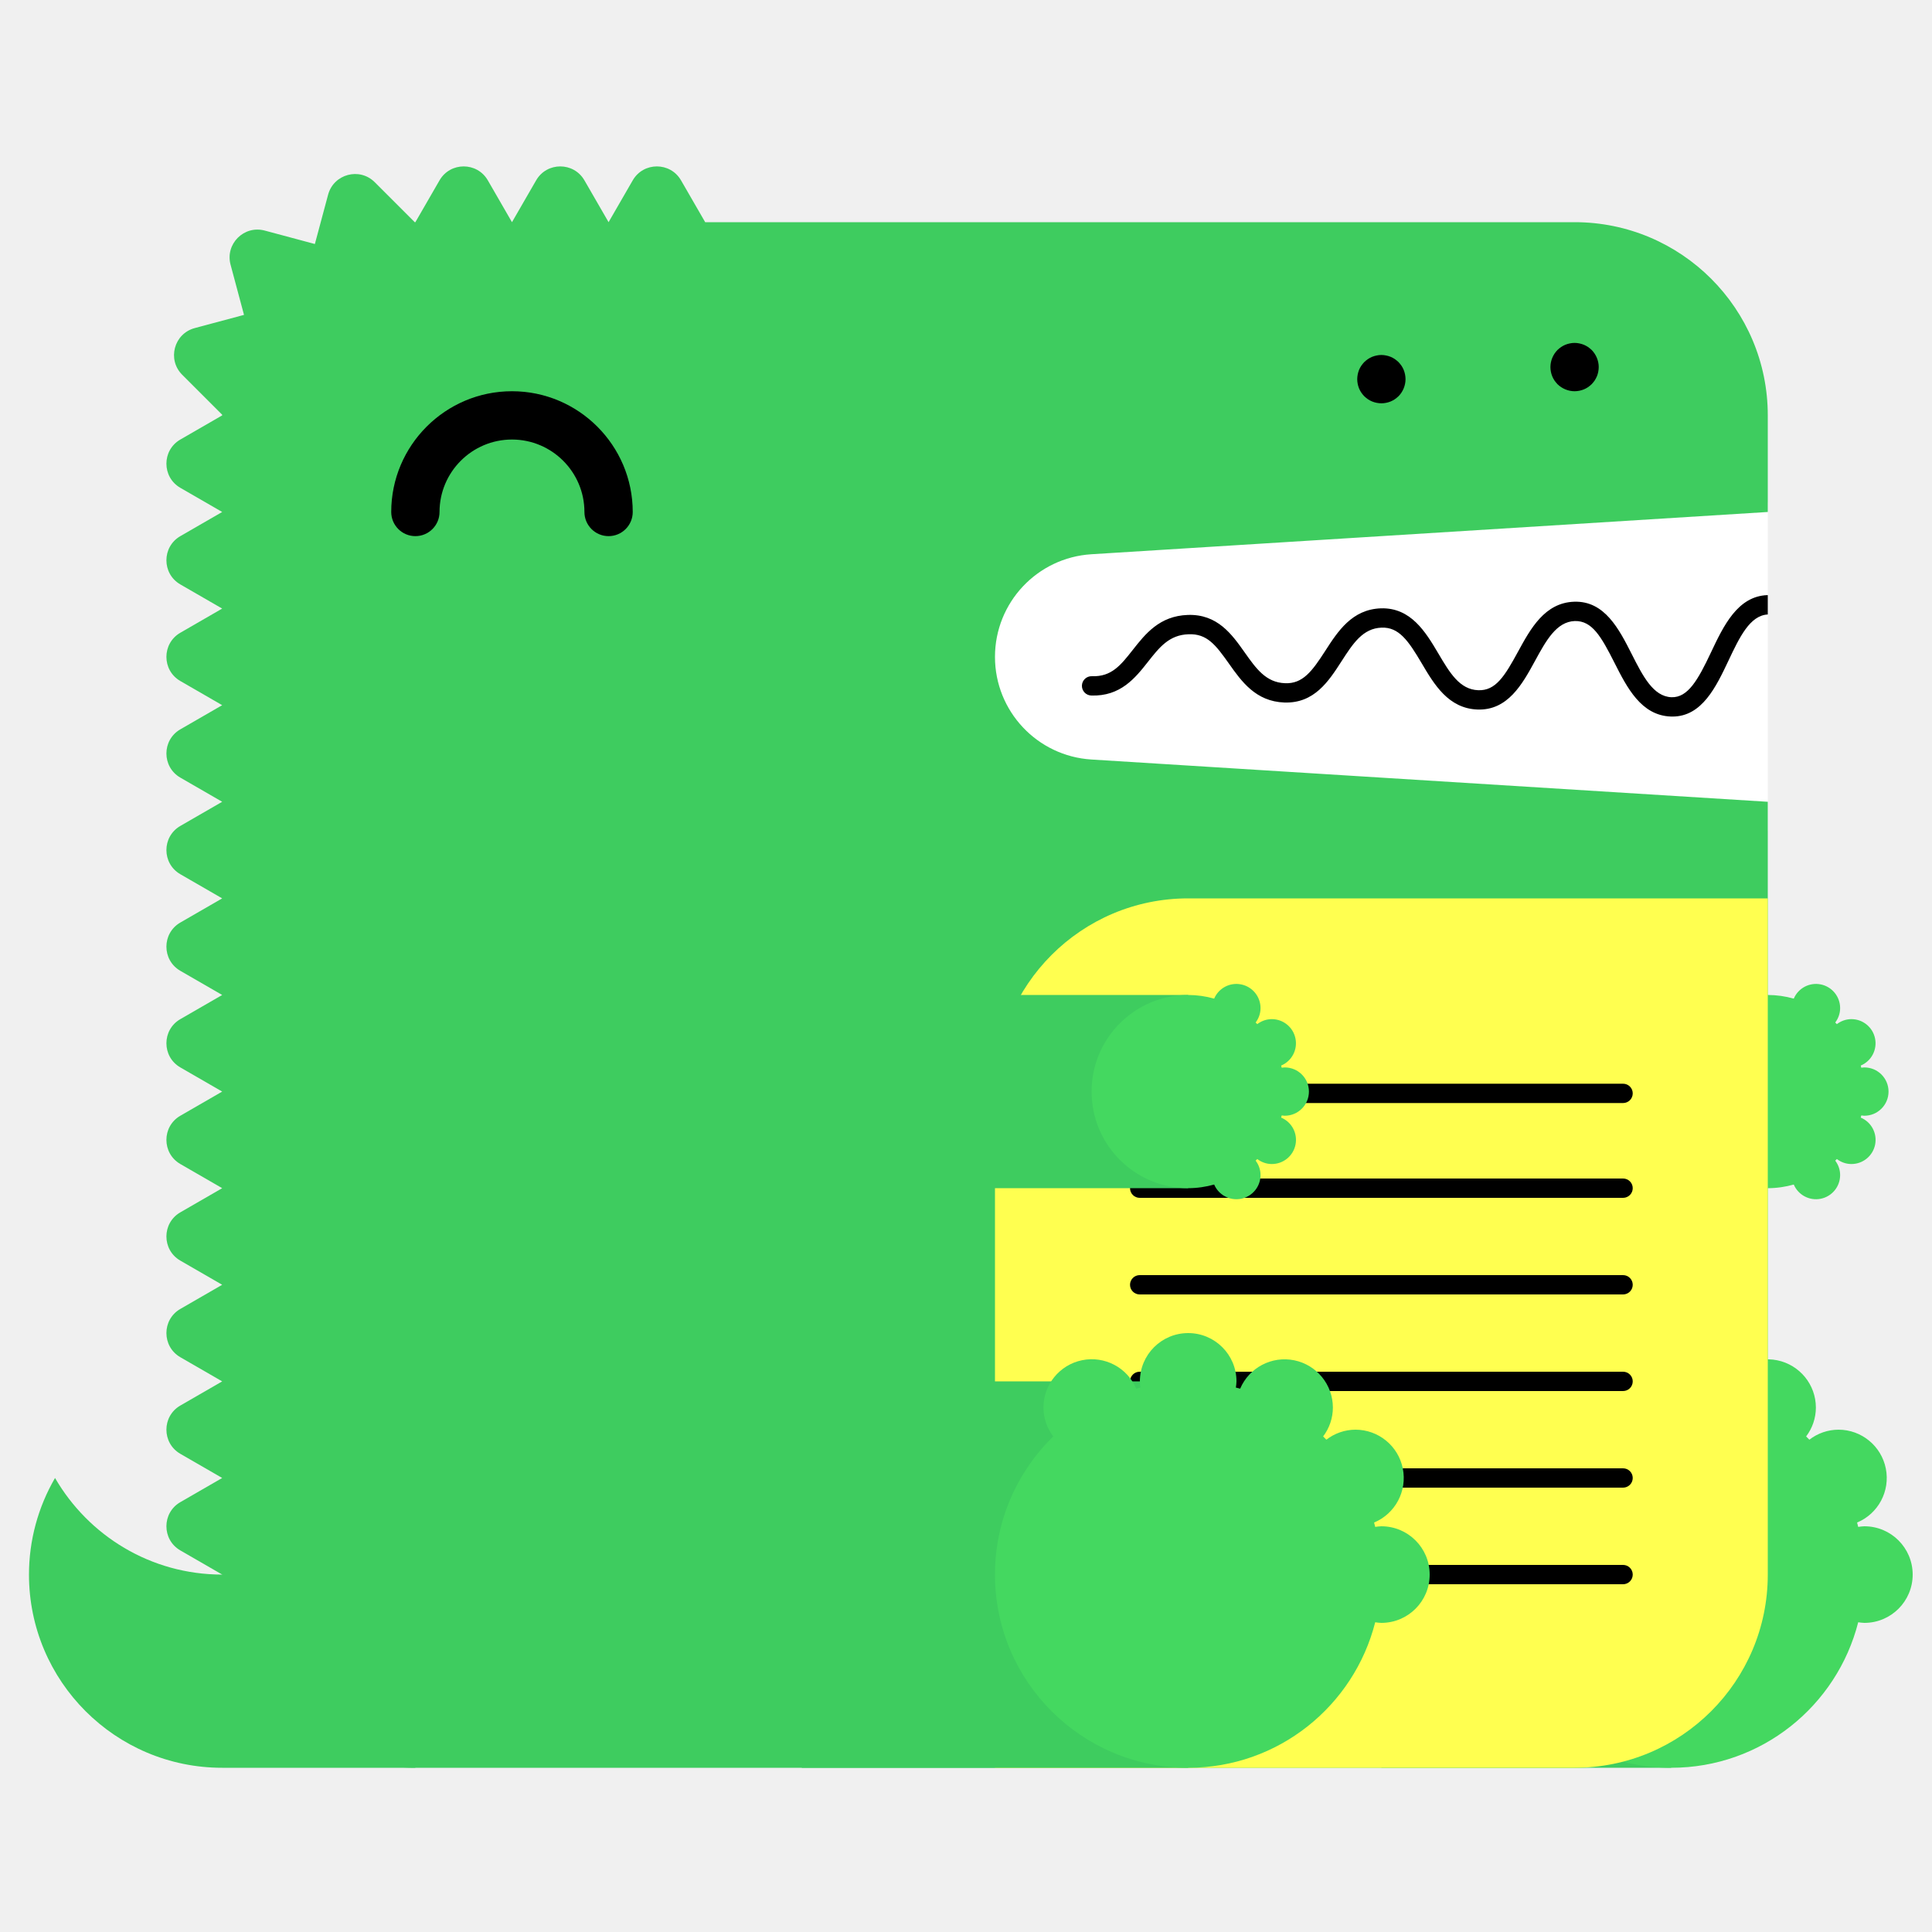
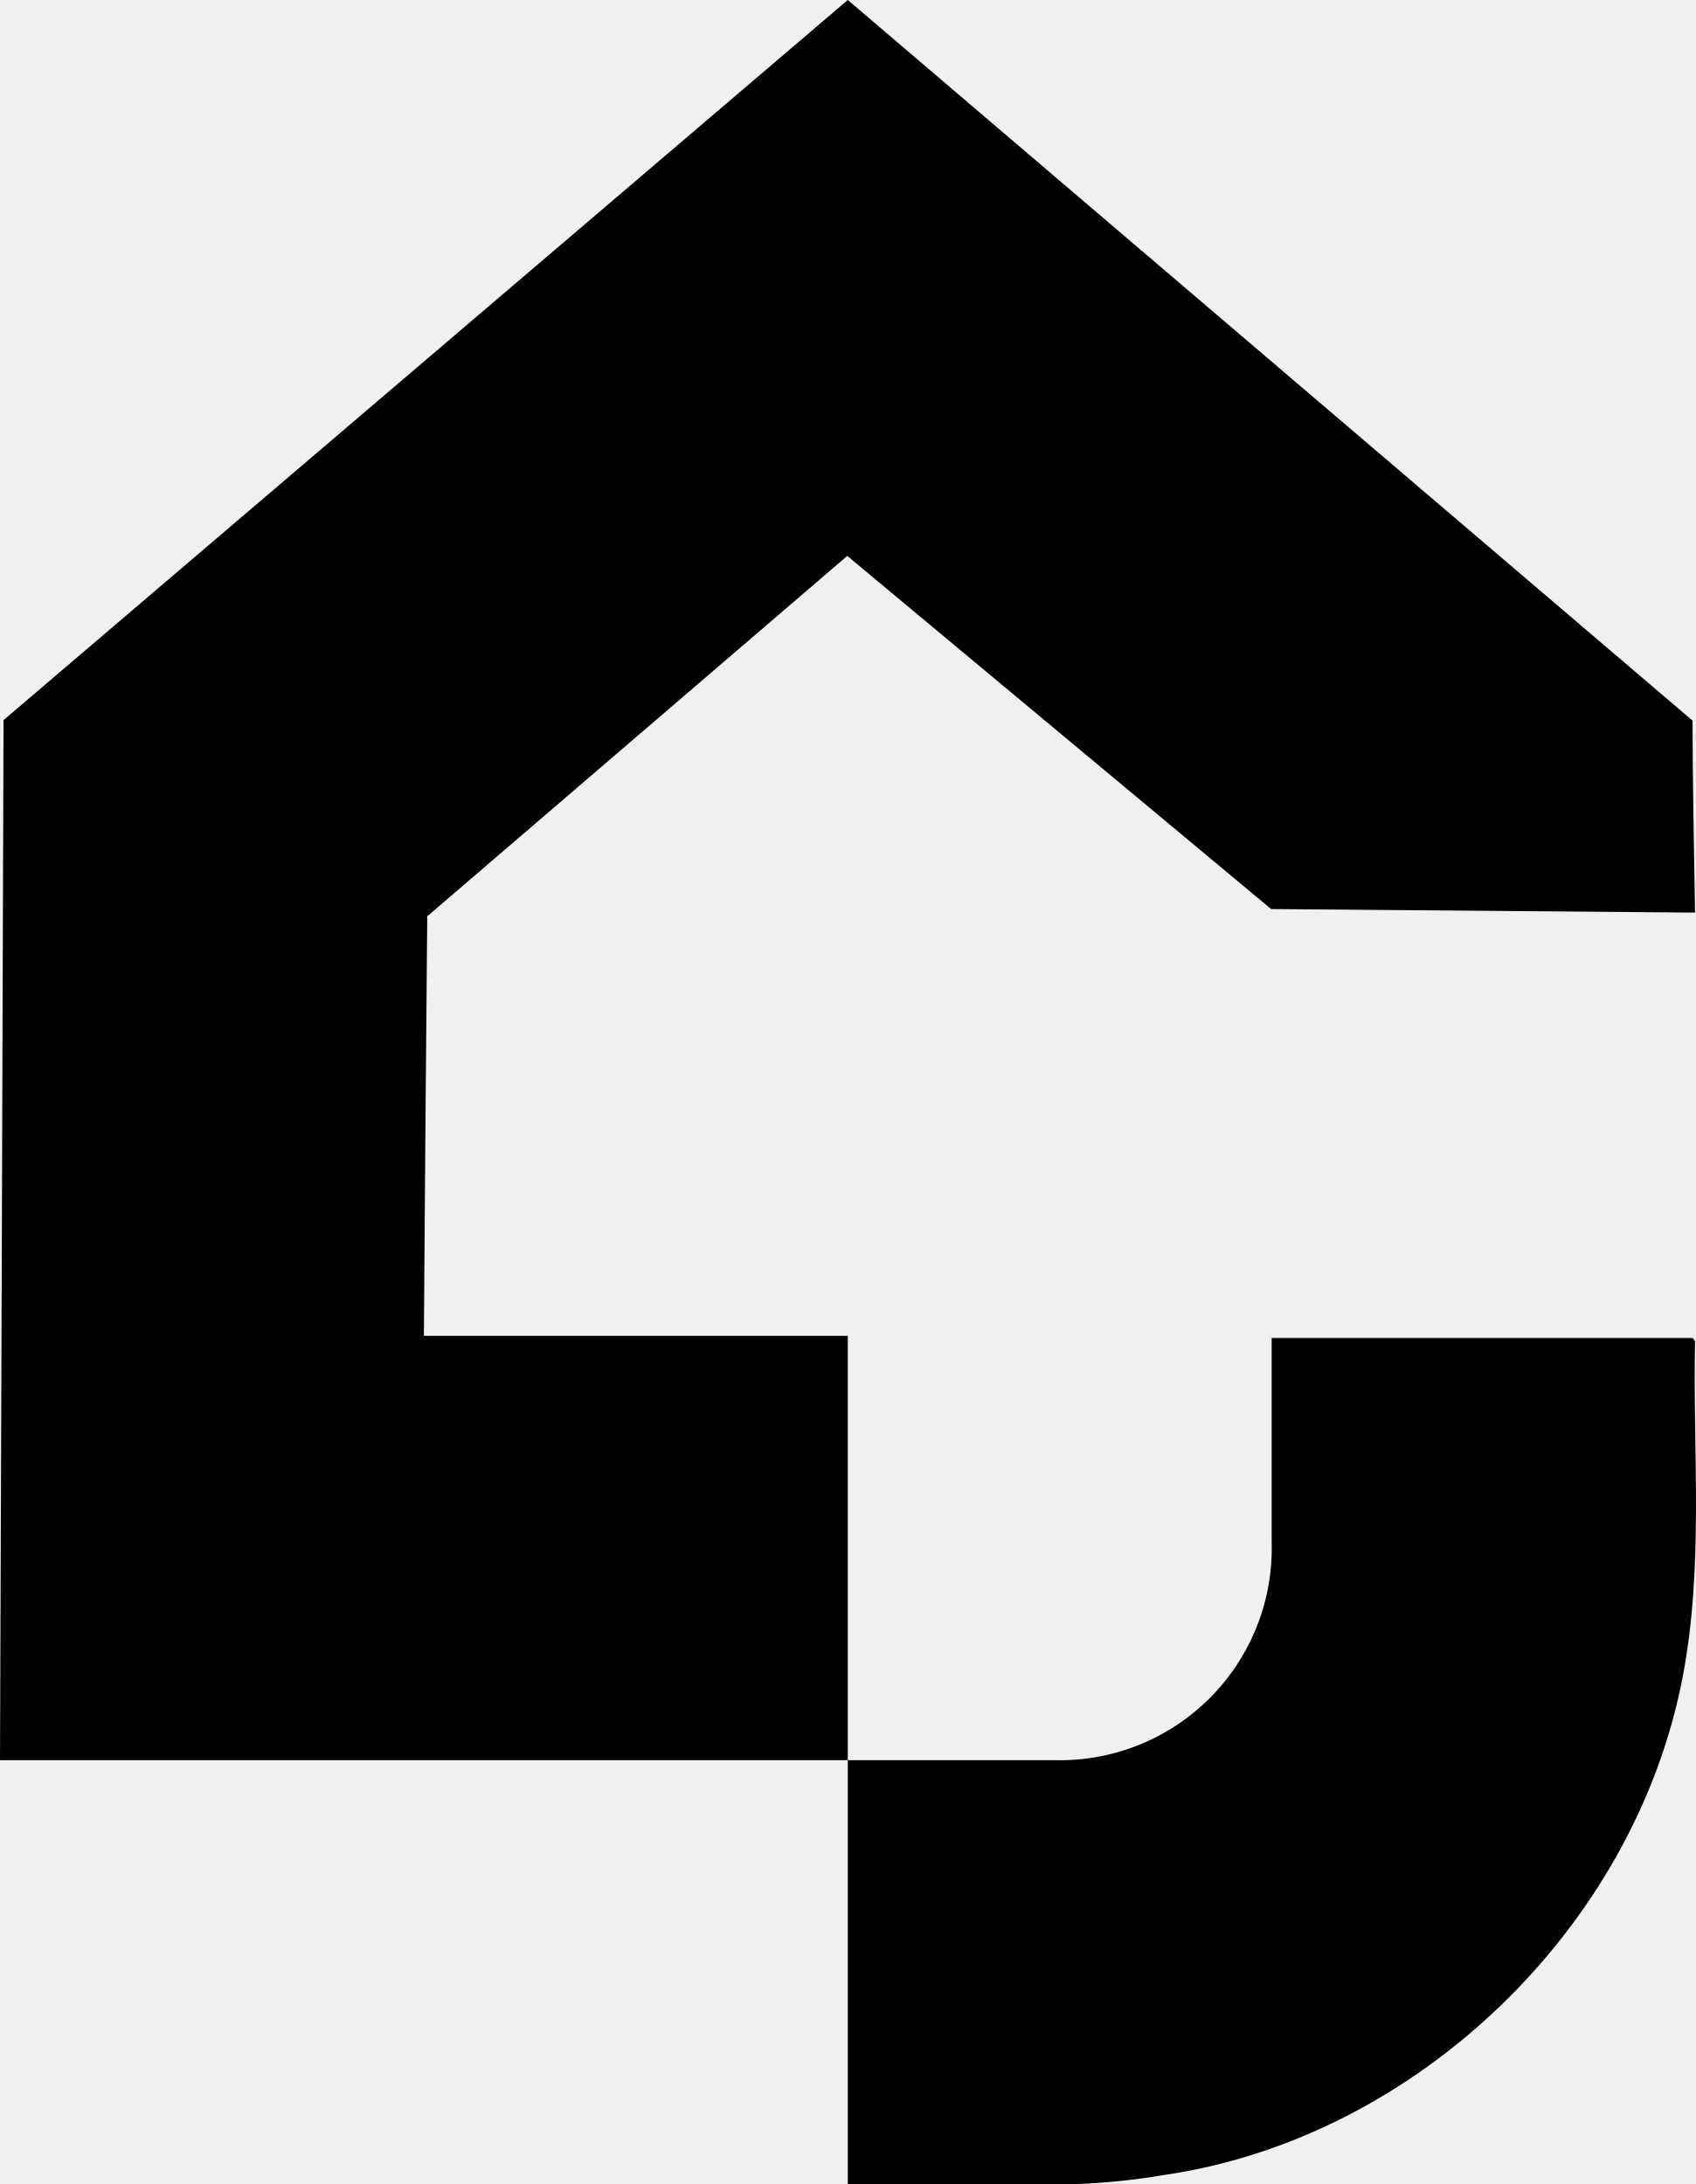
- <svg xmlns="http://www.w3.org/2000/svg" width="200" height="200" viewBox="0 0 200 200">
-   <g fill="none" fill-rule="evenodd">
-     <path fill="#FFF" d="M99 52h84v34H99z" />
-     <path d="M23 163c-7.398 0-13.843-4.027-17.303-10A19.886 19.886 0 0 0 3 163c0 11.046 8.954 20 20 20h20v-20H23z" fill="#3ECC5F" />
-     <path d="M112.98 57.376L183 53V43c0-11.046-8.954-20-20-20H73l-2.5-4.33c-1.112-1.925-3.889-1.925-5 0L63 23l-2.5-4.33c-1.111-1.925-3.889-1.925-5 0L53 23l-2.5-4.33c-1.111-1.925-3.889-1.925-5 0L43 23c-.022 0-.042.003-.065.003l-4.142-4.141c-1.57-1.571-4.252-.853-4.828 1.294l-1.369 5.104-5.192-1.392c-2.148-.575-4.111 1.389-3.535 3.536l1.39 5.193-5.102 1.367c-2.148.576-2.867 3.259-1.296 4.83l4.142 4.142c0 .021-.003.042-.003.064l-4.33 2.5c-1.925 1.111-1.925 3.889 0 5L23 53l-4.33 2.5c-1.925 1.111-1.925 3.889 0 5L23 63l-4.33 2.5c-1.925 1.111-1.925 3.889 0 5L23 73l-4.33 2.5c-1.925 1.111-1.925 3.889 0 5L23 83l-4.33 2.5c-1.925 1.111-1.925 3.889 0 5L23 93l-4.33 2.5c-1.925 1.111-1.925 3.889 0 5L23 103l-4.33 2.5c-1.925 1.111-1.925 3.889 0 5L23 113l-4.33 2.5c-1.925 1.111-1.925 3.889 0 5L23 123l-4.33 2.5c-1.925 1.111-1.925 3.889 0 5L23 133l-4.33 2.5c-1.925 1.111-1.925 3.889 0 5L23 143l-4.33 2.5c-1.925 1.111-1.925 3.889 0 5L23 153l-4.33 2.5c-1.925 1.111-1.925 3.889 0 5L23 163c0 11.046 8.954 20 20 20h120c11.046 0 20-8.954 20-20V83l-70.02-4.376A10.645 10.645 0 0 1 103 68c0-5.621 4.37-10.273 9.98-10.624" fill="#3ECC5F" />
-     <path fill="#3ECC5F" d="M143 183h30v-40h-30z" />
-     <path d="M193 158c-.219 0-.428.037-.639.064-.038-.15-.074-.301-.116-.451A5 5 0 0 0 190.32 148a4.96 4.96 0 0 0-3.016 1.036 26.531 26.531 0 0 0-.335-.336 4.955 4.955 0 0 0 1.011-2.987 5 5 0 0 0-9.599-1.959c-.148-.042-.297-.077-.445-.115.027-.211.064-.42.064-.639a5 5 0 0 0-5-5 5 5 0 0 0-5 5c0 .219.037.428.064.639-.148.038-.297.073-.445.115a4.998 4.998 0 0 0-9.599 1.959c0 1.125.384 2.151 1.011 2.987-3.717 3.632-6.031 8.693-6.031 14.3 0 11.046 8.954 20 20 20 9.339 0 17.16-6.41 19.361-15.064.211.027.42.064.639.064a5 5 0 0 0 5-5 5 5 0 0 0-5-5" fill="#44D860" />
-     <path fill="#3ECC5F" d="M153 123h30v-20h-30z" />
-     <path d="M193 115.5a2.5 2.5 0 1 0 0-5c-.109 0-.214.019-.319.032-.02-.075-.037-.15-.058-.225a2.501 2.501 0 0 0-.963-4.807c-.569 0-1.088.197-1.508.518a6.653 6.653 0 0 0-.168-.168c.314-.417.506-.931.506-1.494a2.5 2.5 0 0 0-4.8-.979A9.987 9.987 0 0 0 183 103c-5.522 0-10 4.478-10 10s4.478 10 10 10c.934 0 1.833-.138 2.69-.377a2.5 2.5 0 0 0 4.8-.979c0-.563-.192-1.077-.506-1.494.057-.055.113-.111.168-.168.42.321.939.518 1.508.518a2.5 2.5 0 0 0 .963-4.807c.021-.074.038-.15.058-.225.105.013.21.032.319.032" fill="#44D860" />
-     <path d="M63 55.5a2.5 2.5 0 0 1-2.5-2.5c0-4.136-3.364-7.5-7.5-7.5s-7.5 3.364-7.5 7.5a2.5 2.5 0 1 1-5 0c0-6.893 5.607-12.5 12.5-12.5S65.5 46.107 65.5 53a2.5 2.5 0 0 1-2.5 2.5" fill="#000" />
-     <path d="M103 183h60c11.046 0 20-8.954 20-20V93h-60c-11.046 0-20 8.954-20 20v70z" fill="#FFFF50" />
-     <path d="M168.02 124h-50.04a1 1 0 1 1 0-2h50.04a1 1 0 1 1 0 2m0 20h-50.04a1 1 0 1 1 0-2h50.04a1 1 0 1 1 0 2m0 20h-50.04a1 1 0 1 1 0-2h50.04a1 1 0 1 1 0 2m0-49.814h-50.04a1 1 0 1 1 0-2h50.04a1 1 0 1 1 0 2m0 19.814h-50.04a1 1 0 1 1 0-2h50.04a1 1 0 1 1 0 2m0 20h-50.04a1 1 0 1 1 0-2h50.04a1 1 0 1 1 0 2M183 61.611c-.012 0-.022-.006-.034-.005-3.09.105-4.552 3.196-5.842 5.923-1.346 2.85-2.387 4.703-4.093 4.647-1.889-.068-2.969-2.202-4.113-4.46-1.314-2.594-2.814-5.536-5.963-5.426-3.046.104-4.513 2.794-5.807 5.167-1.377 2.528-2.314 4.065-4.121 3.994-1.927-.07-2.951-1.805-4.136-3.813-1.321-2.236-2.848-4.75-5.936-4.664-2.994.103-4.465 2.385-5.763 4.4-1.373 2.13-2.335 3.428-4.165 3.351-1.973-.07-2.992-1.51-4.171-3.177-1.324-1.873-2.816-3.993-5.895-3.89-2.928.1-4.399 1.97-5.696 3.618-1.232 1.564-2.194 2.802-4.229 2.724a1 1 0 0 0-.072 2c3.017.101 4.545-1.8 5.872-3.487 1.177-1.496 2.193-2.787 4.193-2.855 1.926-.082 2.829 1.115 4.195 3.045 1.297 1.834 2.769 3.914 5.731 4.021 3.103.104 4.596-2.215 5.918-4.267 1.182-1.834 2.202-3.417 4.15-3.484 1.793-.067 2.769 1.35 4.145 3.681 1.297 2.197 2.766 4.686 5.787 4.796 3.125.108 4.634-2.62 5.949-5.035 1.139-2.088 2.214-4.06 4.119-4.126 1.793-.042 2.728 1.595 4.111 4.33 1.292 2.553 2.757 5.445 5.825 5.556l.169.003c3.064 0 4.518-3.075 5.805-5.794 1.139-2.41 2.217-4.68 4.067-4.773v-2z" fill="#000" />
-     <path fill="#3ECC5F" d="M83 183h40v-40H83z" />
-     <path d="M143 158c-.219 0-.428.037-.639.064-.038-.15-.074-.301-.116-.451A5 5 0 0 0 140.32 148a4.96 4.96 0 0 0-3.016 1.036 26.531 26.531 0 0 0-.335-.336 4.955 4.955 0 0 0 1.011-2.987 5 5 0 0 0-9.599-1.959c-.148-.042-.297-.077-.445-.115.027-.211.064-.42.064-.639a5 5 0 0 0-5-5 5 5 0 0 0-5 5c0 .219.037.428.064.639-.148.038-.297.073-.445.115a4.998 4.998 0 0 0-9.599 1.959c0 1.125.384 2.151 1.011 2.987-3.717 3.632-6.031 8.693-6.031 14.3 0 11.046 8.954 20 20 20 9.339 0 17.16-6.41 19.361-15.064.211.027.42.064.639.064a5 5 0 0 0 5-5 5 5 0 0 0-5-5" fill="#44D860" />
-     <path fill="#3ECC5F" d="M83 123h40v-20H83z" />
-     <path d="M133 115.5a2.5 2.5 0 1 0 0-5c-.109 0-.214.019-.319.032-.02-.075-.037-.15-.058-.225a2.501 2.501 0 0 0-.963-4.807c-.569 0-1.088.197-1.508.518a6.653 6.653 0 0 0-.168-.168c.314-.417.506-.931.506-1.494a2.5 2.5 0 0 0-4.8-.979A9.987 9.987 0 0 0 123 103c-5.522 0-10 4.478-10 10s4.478 10 10 10c.934 0 1.833-.138 2.69-.377a2.5 2.5 0 0 0 4.8-.979c0-.563-.192-1.077-.506-1.494.057-.055.113-.111.168-.168.42.321.939.518 1.508.518a2.5 2.5 0 0 0 .963-4.807c.021-.074.038-.15.058-.225.105.013.21.032.319.032" fill="#44D860" />
-     <path d="M143 41.75c-.16 0-.33-.02-.49-.05a2.52 2.52 0 0 1-.47-.14c-.15-.06-.29-.14-.431-.23-.13-.09-.259-.2-.38-.31-.109-.12-.219-.24-.309-.38s-.17-.28-.231-.43a2.619 2.619 0 0 1-.189-.96c0-.16.02-.33.05-.49.03-.16.08-.31.139-.47.061-.15.141-.29.231-.43.09-.13.2-.26.309-.38.121-.11.25-.22.38-.31.141-.09.281-.17.431-.23.149-.06.31-.11.47-.14.32-.07.65-.07.98 0 .159.03.32.08.47.14.149.06.29.14.43.23.13.09.259.2.38.31.11.12.22.25.31.38.09.14.17.28.23.43.06.16.11.31.14.47.029.16.05.33.05.49 0 .66-.271 1.31-.73 1.77-.121.11-.25.22-.38.31-.14.09-.281.17-.43.23a2.565 2.565 0 0 1-.96.19m20-1.25c-.66 0-1.3-.27-1.771-.73a3.802 3.802 0 0 1-.309-.38c-.09-.14-.17-.28-.231-.43a2.619 2.619 0 0 1-.189-.96c0-.66.27-1.3.729-1.77.121-.11.25-.22.38-.31.141-.09.281-.17.431-.23.149-.06.31-.11.47-.14.32-.07.66-.07.98 0 .159.03.32.08.47.14.149.06.29.14.43.23.13.09.259.2.38.31.459.47.73 1.11.73 1.77 0 .16-.021.33-.05.49-.03.16-.08.32-.14.47-.07.15-.14.29-.23.43-.09.13-.2.26-.31.38-.121.11-.25.22-.38.31-.14.09-.281.17-.43.23a2.565 2.565 0 0 1-.96.19" fill="#000" />
-   </g>
+ <svg xmlns="http://www.w3.org/2000/svg" viewBox="0 0 96.02 123.68">
+   <path d="M957,576l-48,0q.11-29.45.2-58.9L957,476.32l47.83,40.81c0,3.62.09,7.25.14,10.87l-24-.2-24-20-23.78,20.41q-.11,11.88-.19,23.76h24V576Z" fill="#000" transform="translate(-909 -476.32)" />
+   <path d="M957,576h11.74A12,12,0,0,0,981,563.66V552.09h23.85c0,.06.12.13.12.2-.13,6.35.51,12.73-.71,19.05-2.74,14.2-15.13,26.11-29.42,28.16A37.4,37.4,0,0,1,970,600c-4.28.06-8.56,0-13,0V576Z" fill="#000" transform="translate(-909 -476.32)" />
</svg>
